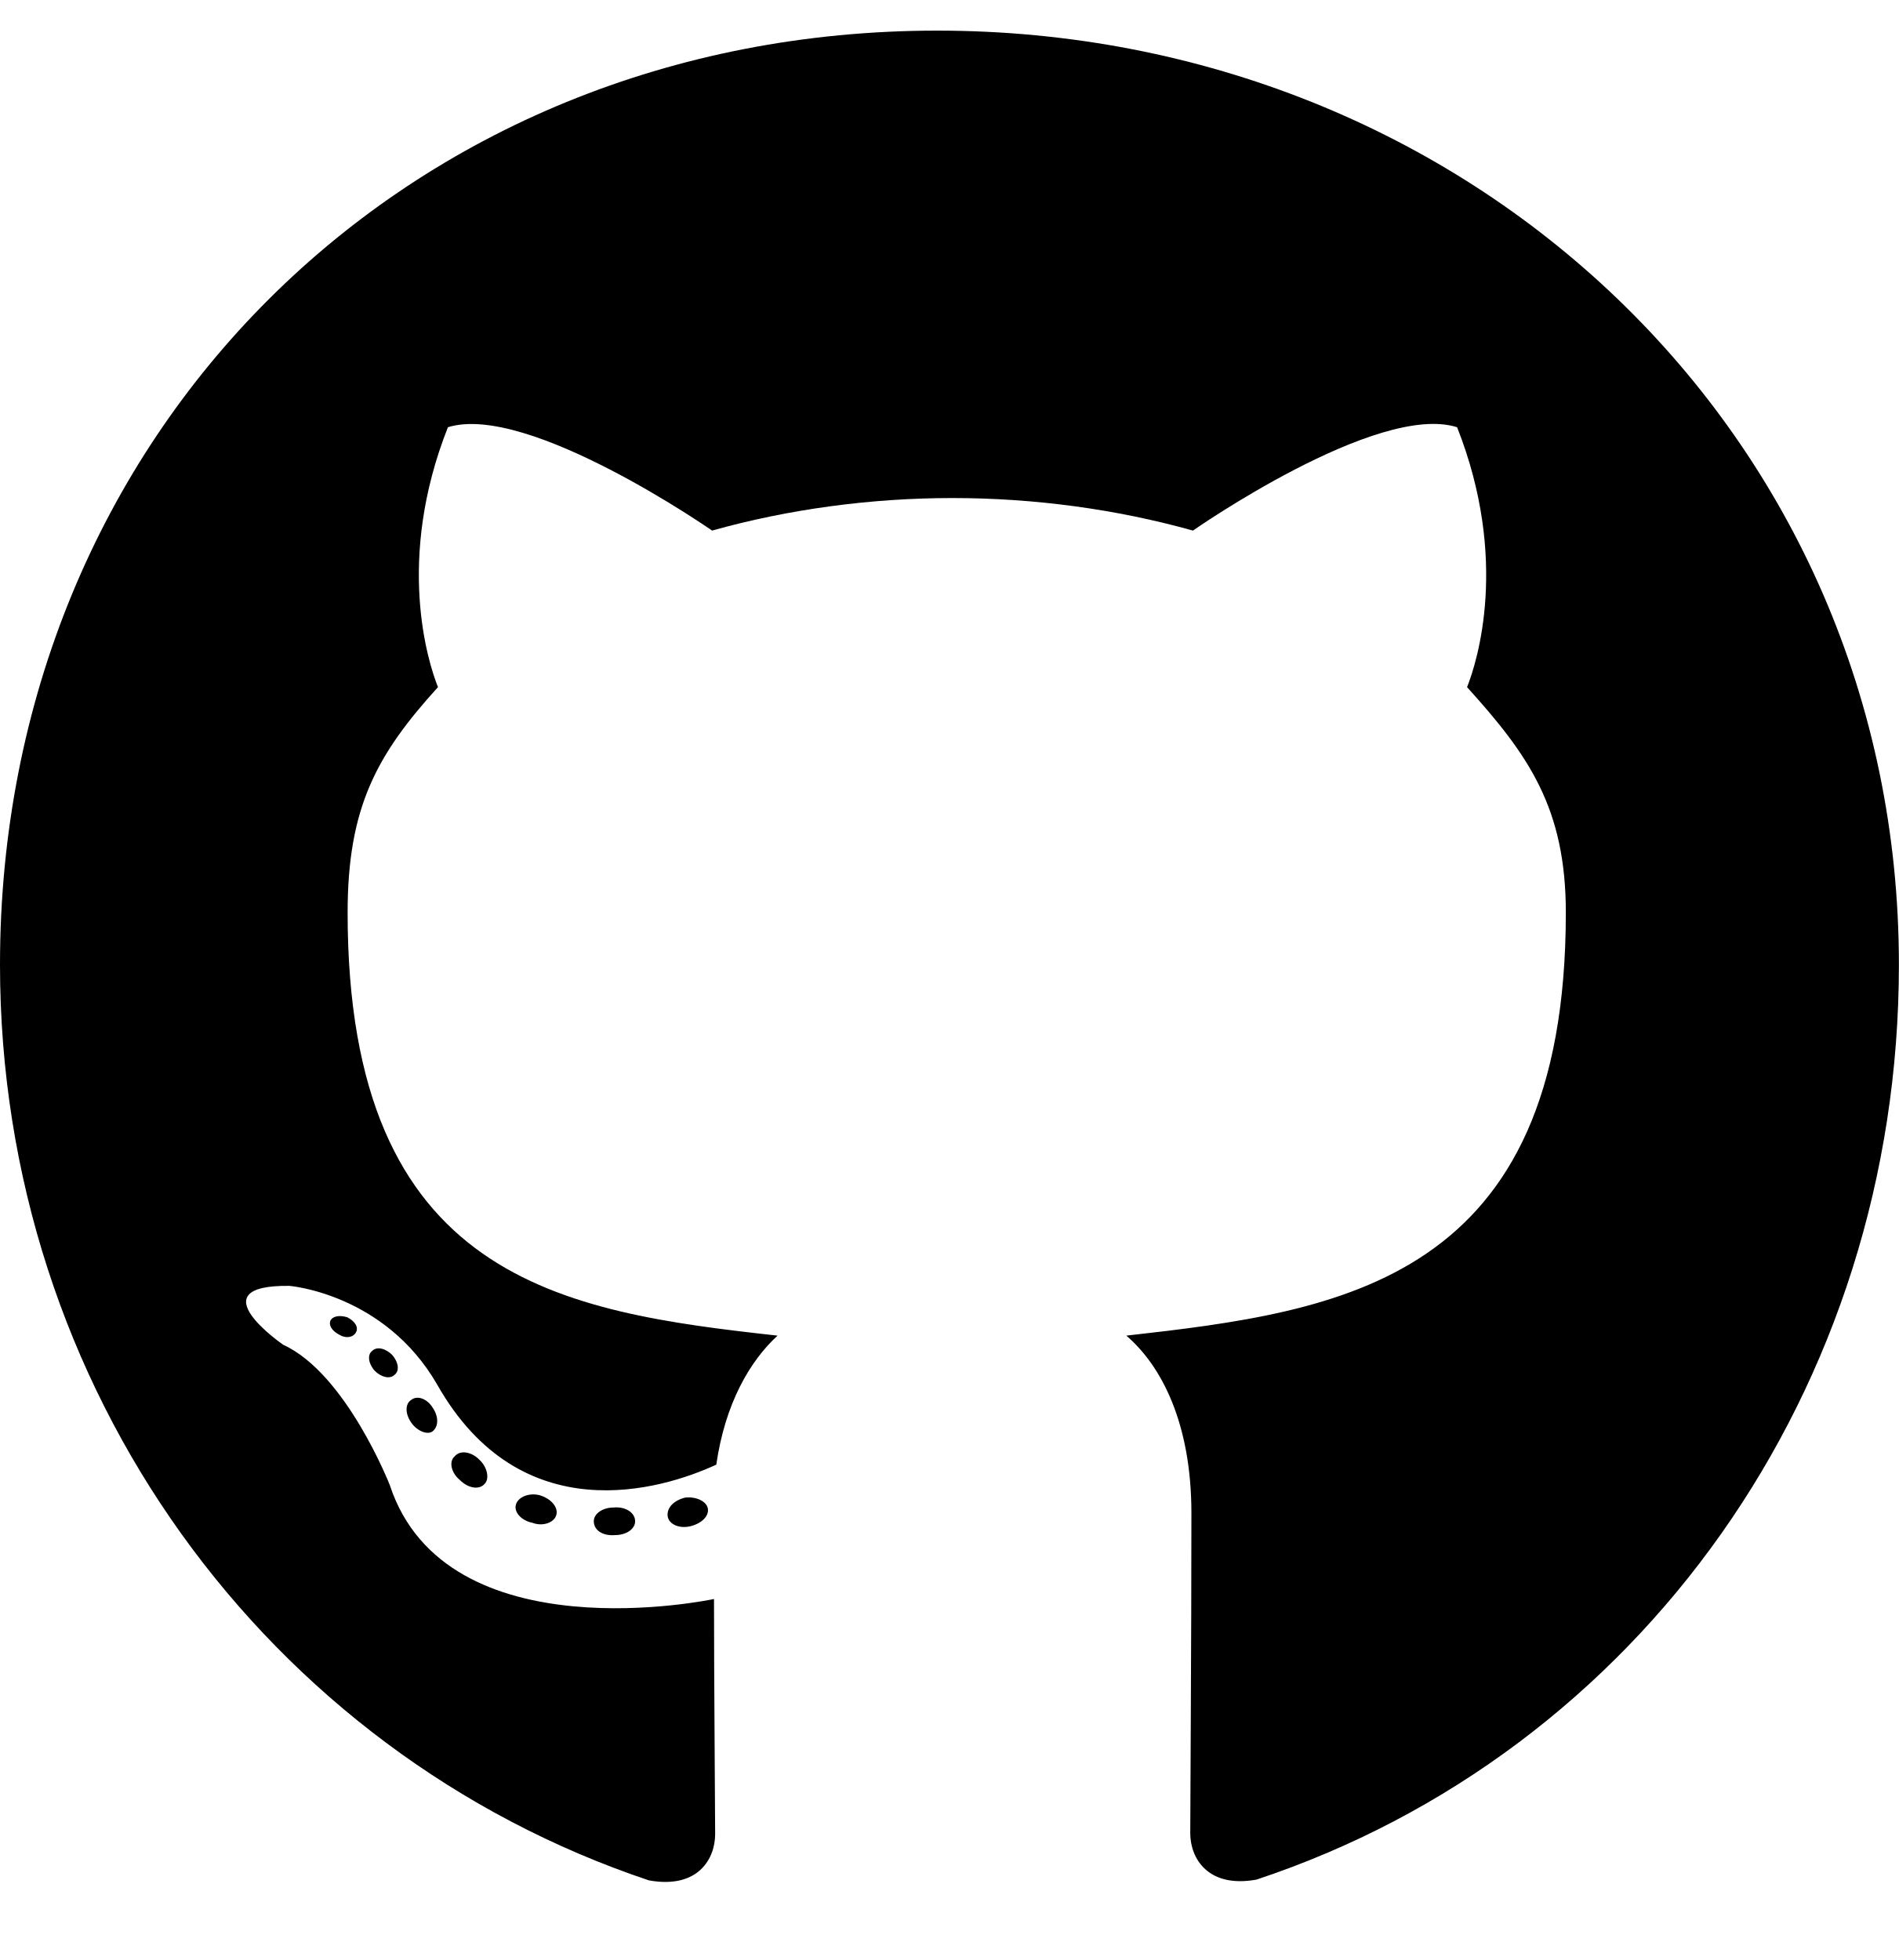
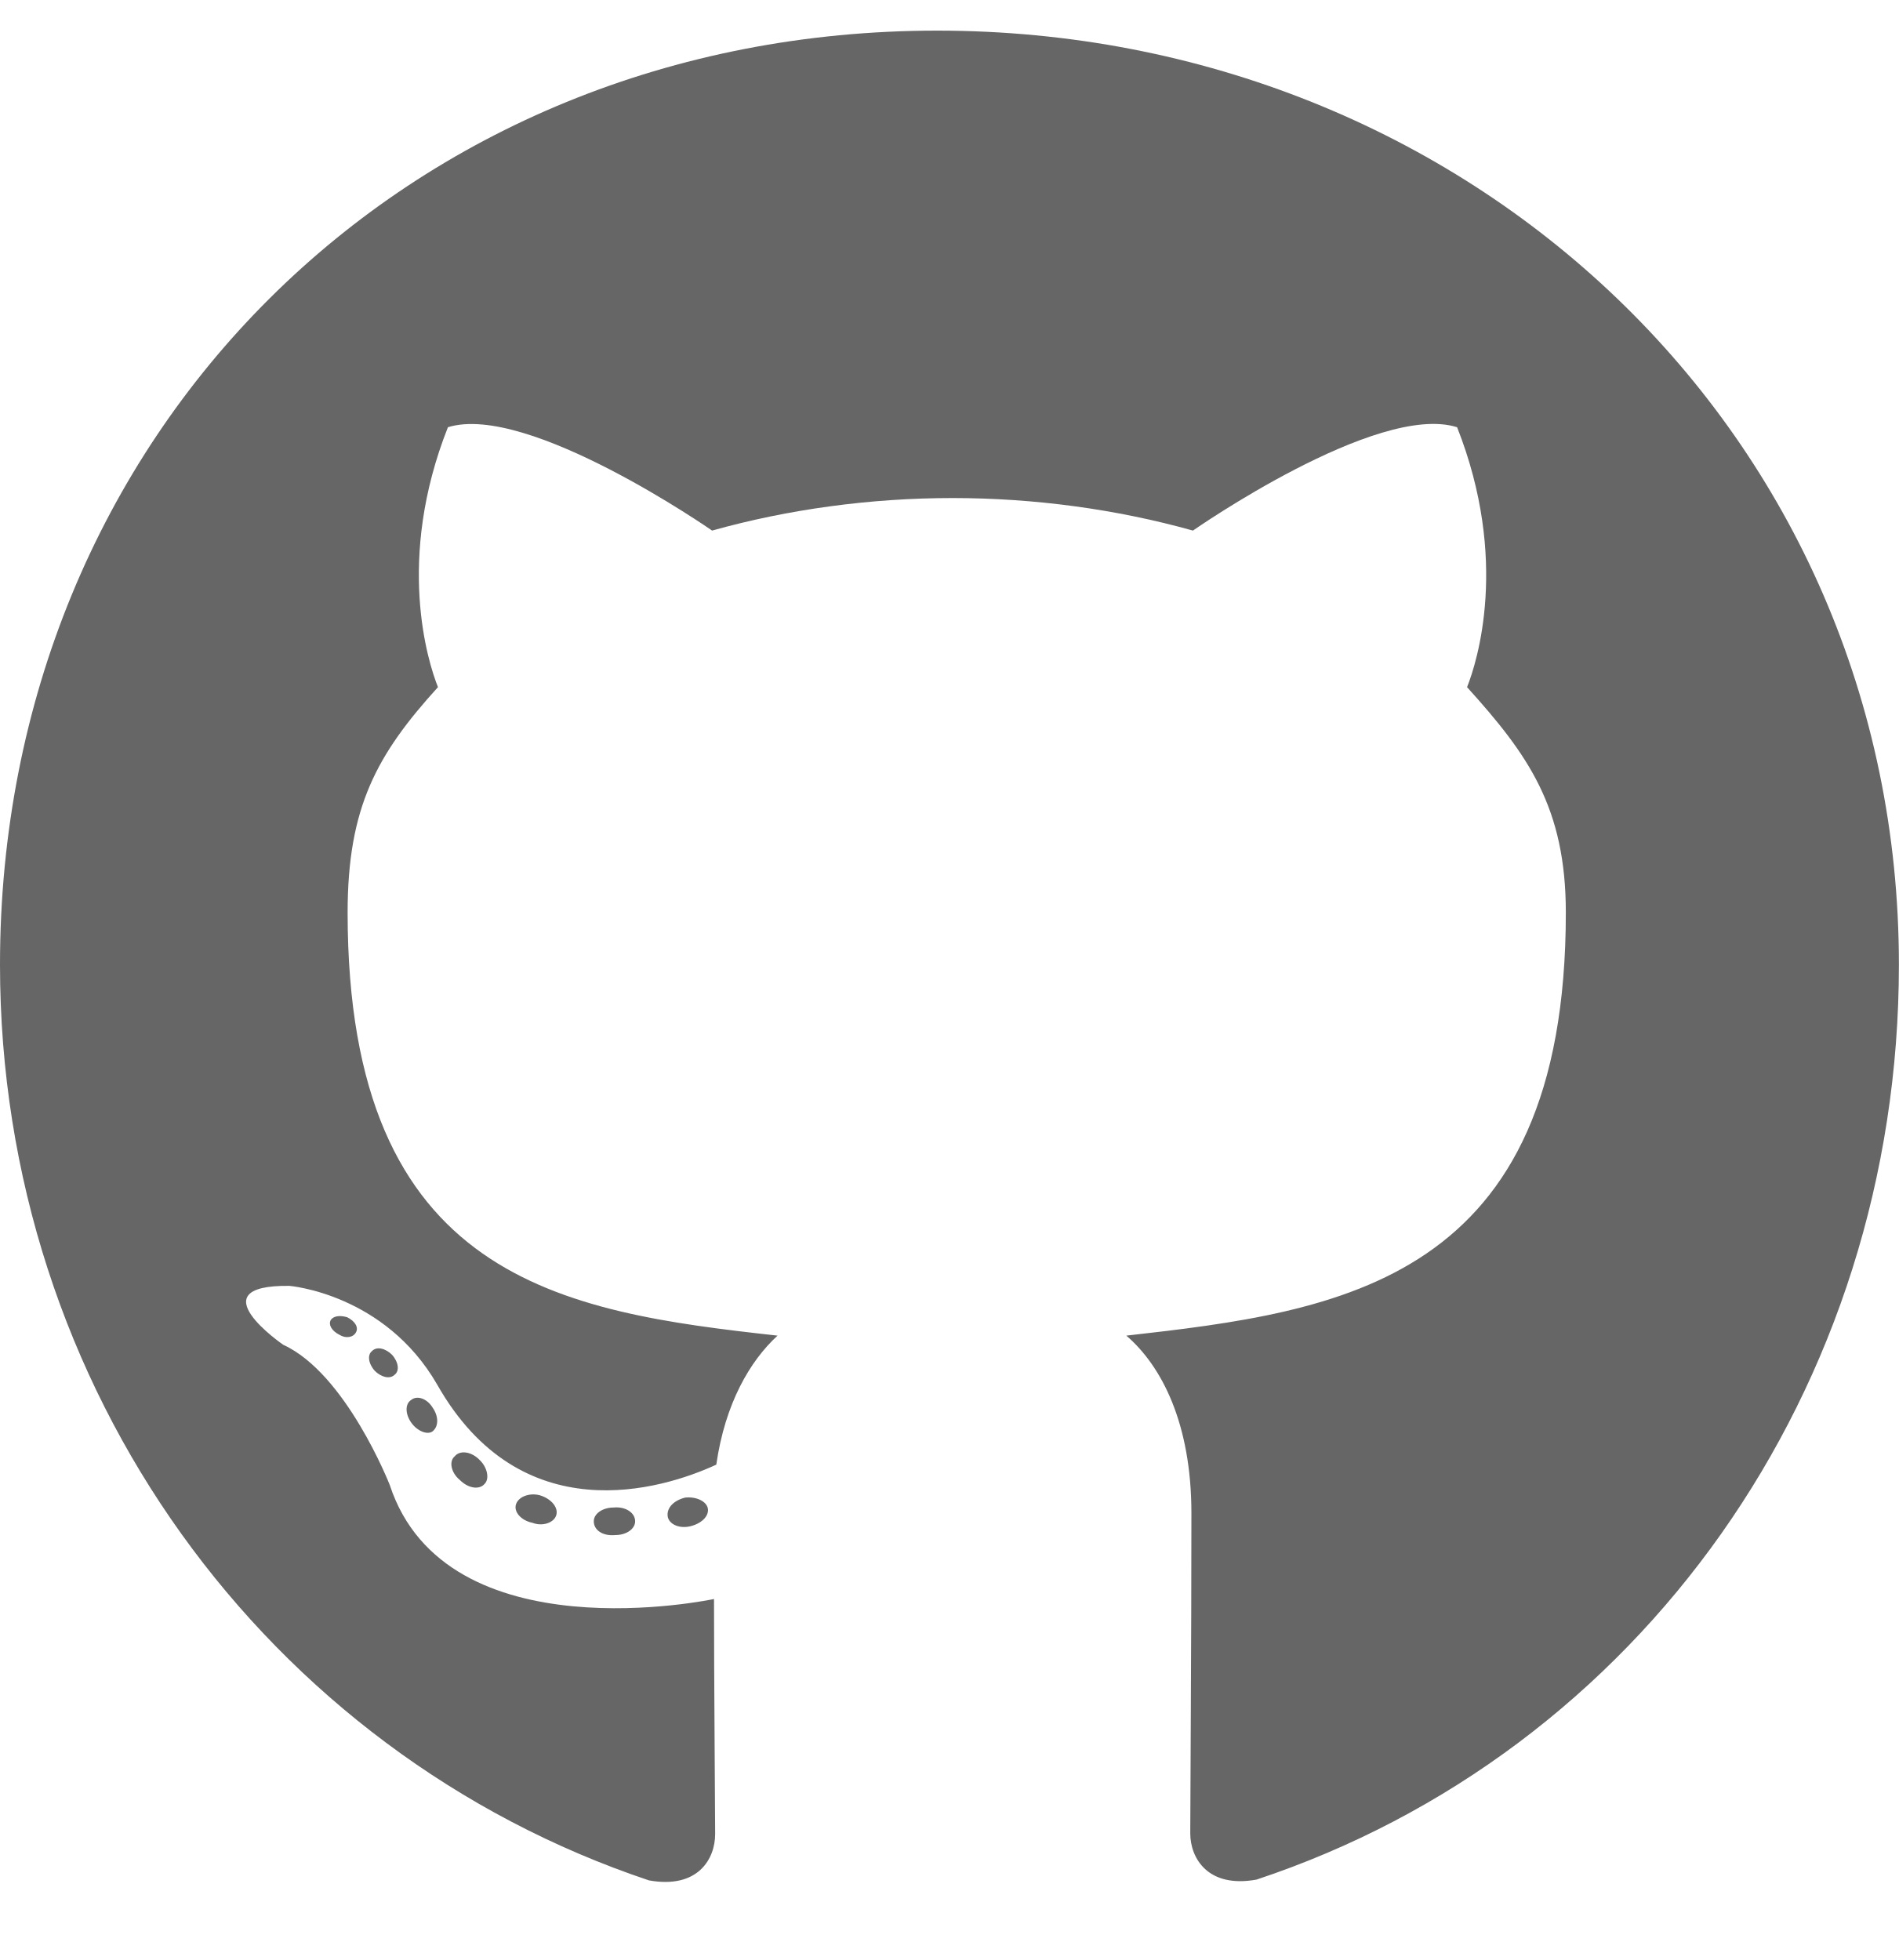
<svg xmlns="http://www.w3.org/2000/svg" aria-hidden="true" focusable="false" data-prefix="fab" data-icon="github" class="svg-inline--fa fa-github fa-w-16" role="img" viewBox="0 0 496 512">
-   <path fill="currentColor" d="M165.9 397.4c0 2-2.3 3.6-5.2 3.6-3.3.3-5.6-1.3-5.6-3.6 0-2 2.3-3.6 5.2-3.6 3-.3 5.6 1.3 5.6 3.6zm-31.1-4.5c-.7 2 1.3 4.3 4.3 4.9 2.6 1 5.6 0 6.2-2s-1.3-4.3-4.3-5.2c-2.6-.7-5.5.3-6.2 2.3zm44.2-1.7c-2.9.7-4.9 2.6-4.6 4.9.3 2 2.9 3.3 5.9 2.6 2.9-.7 4.9-2.6 4.6-4.6-.3-1.9-3-3.2-5.9-2.9zM244.8 8C106.1 8 0 113.3 0 252c0 110.9 69.8 205.8 169.5 239.2 12.8 2.3 17.3-5.6 17.3-12.1 0-6.2-.3-40.4-.3-61.4 0 0-70 15-84.7-29.8 0 0-11.4-29.1-27.8-36.6 0 0-22.9-15.7 1.6-15.4 0 0 24.9 2 38.6 25.8 21.9 38.6 58.6 27.5 72.9 20.9 2.3-16 8.8-27.1 16-33.7-55.9-6.2-112.3-14.3-112.3-110.5 0-27.5 7.6-41.3 23.6-58.9-2.6-6.5-11.1-33.3 2.6-67.9 20.9-6.5 69 27 69 27 20-5.6 41.5-8.5 62.8-8.5s42.8 2.9 62.8 8.5c0 0 48.1-33.6 69-27 13.7 34.7 5.2 61.4 2.6 67.9 16 17.7 25.8 31.5 25.8 58.9 0 96.5-58.9 104.2-114.8 110.5 9.2 7.9 17 22.9 17 46.4 0 33.7-.3 75.4-.3 83.6 0 6.5 4.6 14.4 17.3 12.1C428.2 457.8 496 362.9 496 252 496 113.3 383.5 8 244.8 8zM97.2 352.9c-1.3 1-1 3.3.7 5.2 1.6 1.6 3.9 2.3 5.2 1 1.3-1 1-3.3-.7-5.2-1.6-1.6-3.9-2.3-5.2-1zm-10.8-8.1c-.7 1.3.3 2.9 2.3 3.9 1.6 1 3.6.7 4.3-.7.7-1.3-.3-2.9-2.3-3.9-2-.6-3.6-.3-4.3.7zm32.4 35.6c-1.6 1.3-1 4.3 1.3 6.2 2.3 2.3 5.2 2.6 6.5 1 1.3-1.3.7-4.3-1.3-6.2-2.2-2.3-5.2-2.6-6.5-1zm-11.4-14.7c-1.6 1-1.6 3.6 0 5.9 1.6 2.3 4.3 3.3 5.6 2.3 1.6-1.3 1.6-3.9 0-6.2-1.4-2.3-4-3.3-5.6-2z" />
+   <path fill="#666666" d="M165.9 397.4c0 2-2.3 3.6-5.2 3.6-3.3.3-5.6-1.3-5.6-3.6 0-2 2.3-3.6 5.2-3.6 3-.3 5.6 1.3 5.6 3.6zm-31.1-4.5c-.7 2 1.3 4.3 4.3 4.9 2.6 1 5.6 0 6.2-2s-1.3-4.3-4.3-5.2c-2.6-.7-5.5.3-6.2 2.3zm44.2-1.7c-2.9.7-4.9 2.6-4.6 4.9.3 2 2.9 3.3 5.9 2.6 2.9-.7 4.9-2.6 4.6-4.6-.3-1.9-3-3.2-5.9-2.9zM244.8 8C106.1 8 0 113.3 0 252c0 110.9 69.8 205.8 169.5 239.2 12.8 2.3 17.3-5.6 17.3-12.1 0-6.2-.3-40.4-.3-61.4 0 0-70 15-84.7-29.8 0 0-11.4-29.1-27.8-36.6 0 0-22.9-15.7 1.6-15.4 0 0 24.9 2 38.6 25.8 21.9 38.6 58.6 27.5 72.9 20.9 2.3-16 8.8-27.1 16-33.7-55.9-6.2-112.3-14.3-112.3-110.5 0-27.5 7.6-41.3 23.6-58.9-2.6-6.5-11.1-33.3 2.6-67.9 20.9-6.5 69 27 69 27 20-5.6 41.5-8.5 62.8-8.5s42.8 2.9 62.8 8.5c0 0 48.1-33.6 69-27 13.7 34.7 5.2 61.4 2.6 67.9 16 17.7 25.8 31.5 25.8 58.9 0 96.5-58.9 104.2-114.8 110.5 9.2 7.9 17 22.9 17 46.4 0 33.7-.3 75.4-.3 83.6 0 6.5 4.6 14.4 17.3 12.1C428.2 457.8 496 362.9 496 252 496 113.3 383.5 8 244.8 8zM97.2 352.9c-1.3 1-1 3.3.7 5.2 1.6 1.6 3.9 2.3 5.2 1 1.3-1 1-3.3-.7-5.2-1.6-1.6-3.9-2.3-5.2-1zm-10.8-8.1c-.7 1.3.3 2.9 2.3 3.9 1.6 1 3.6.7 4.3-.7.7-1.3-.3-2.9-2.3-3.9-2-.6-3.6-.3-4.3.7zm32.4 35.6c-1.6 1.3-1 4.3 1.3 6.2 2.3 2.3 5.2 2.6 6.5 1 1.3-1.3.7-4.3-1.3-6.2-2.2-2.3-5.2-2.6-6.5-1zm-11.4-14.7c-1.6 1-1.6 3.6 0 5.9 1.6 2.3 4.3 3.3 5.6 2.3 1.6-1.3 1.6-3.9 0-6.2-1.4-2.3-4-3.3-5.6-2z" />
</svg>
